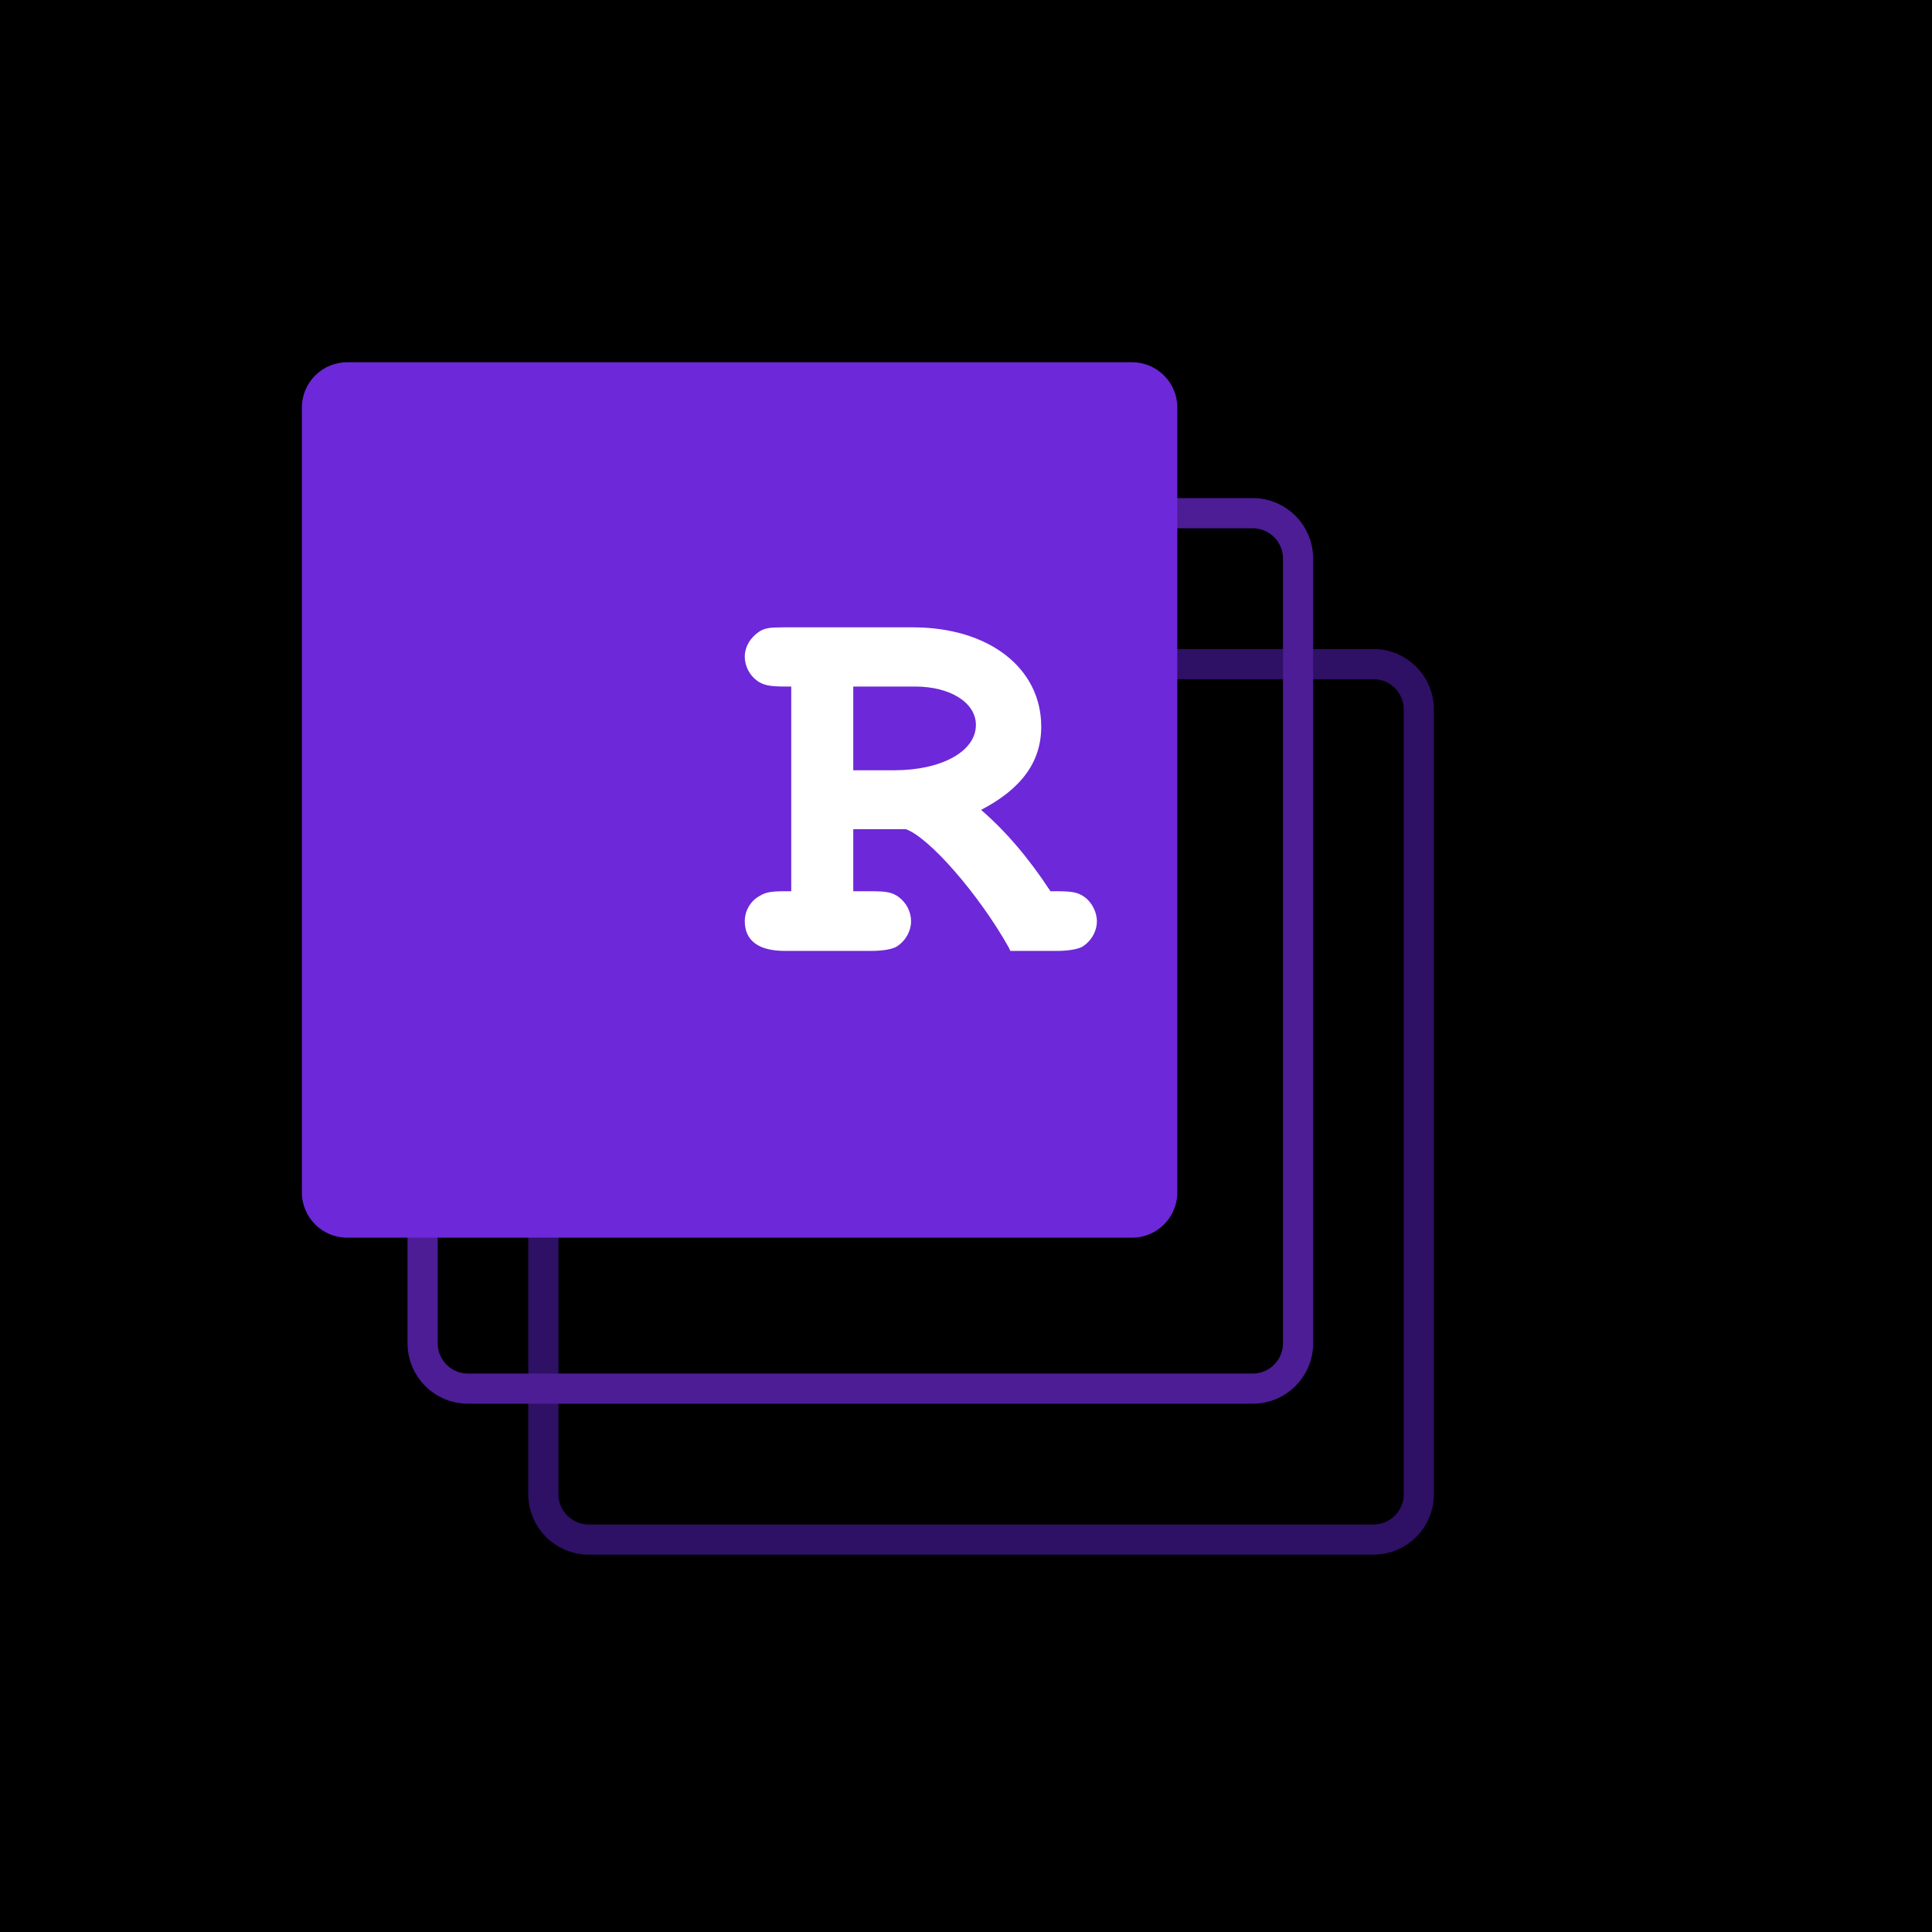
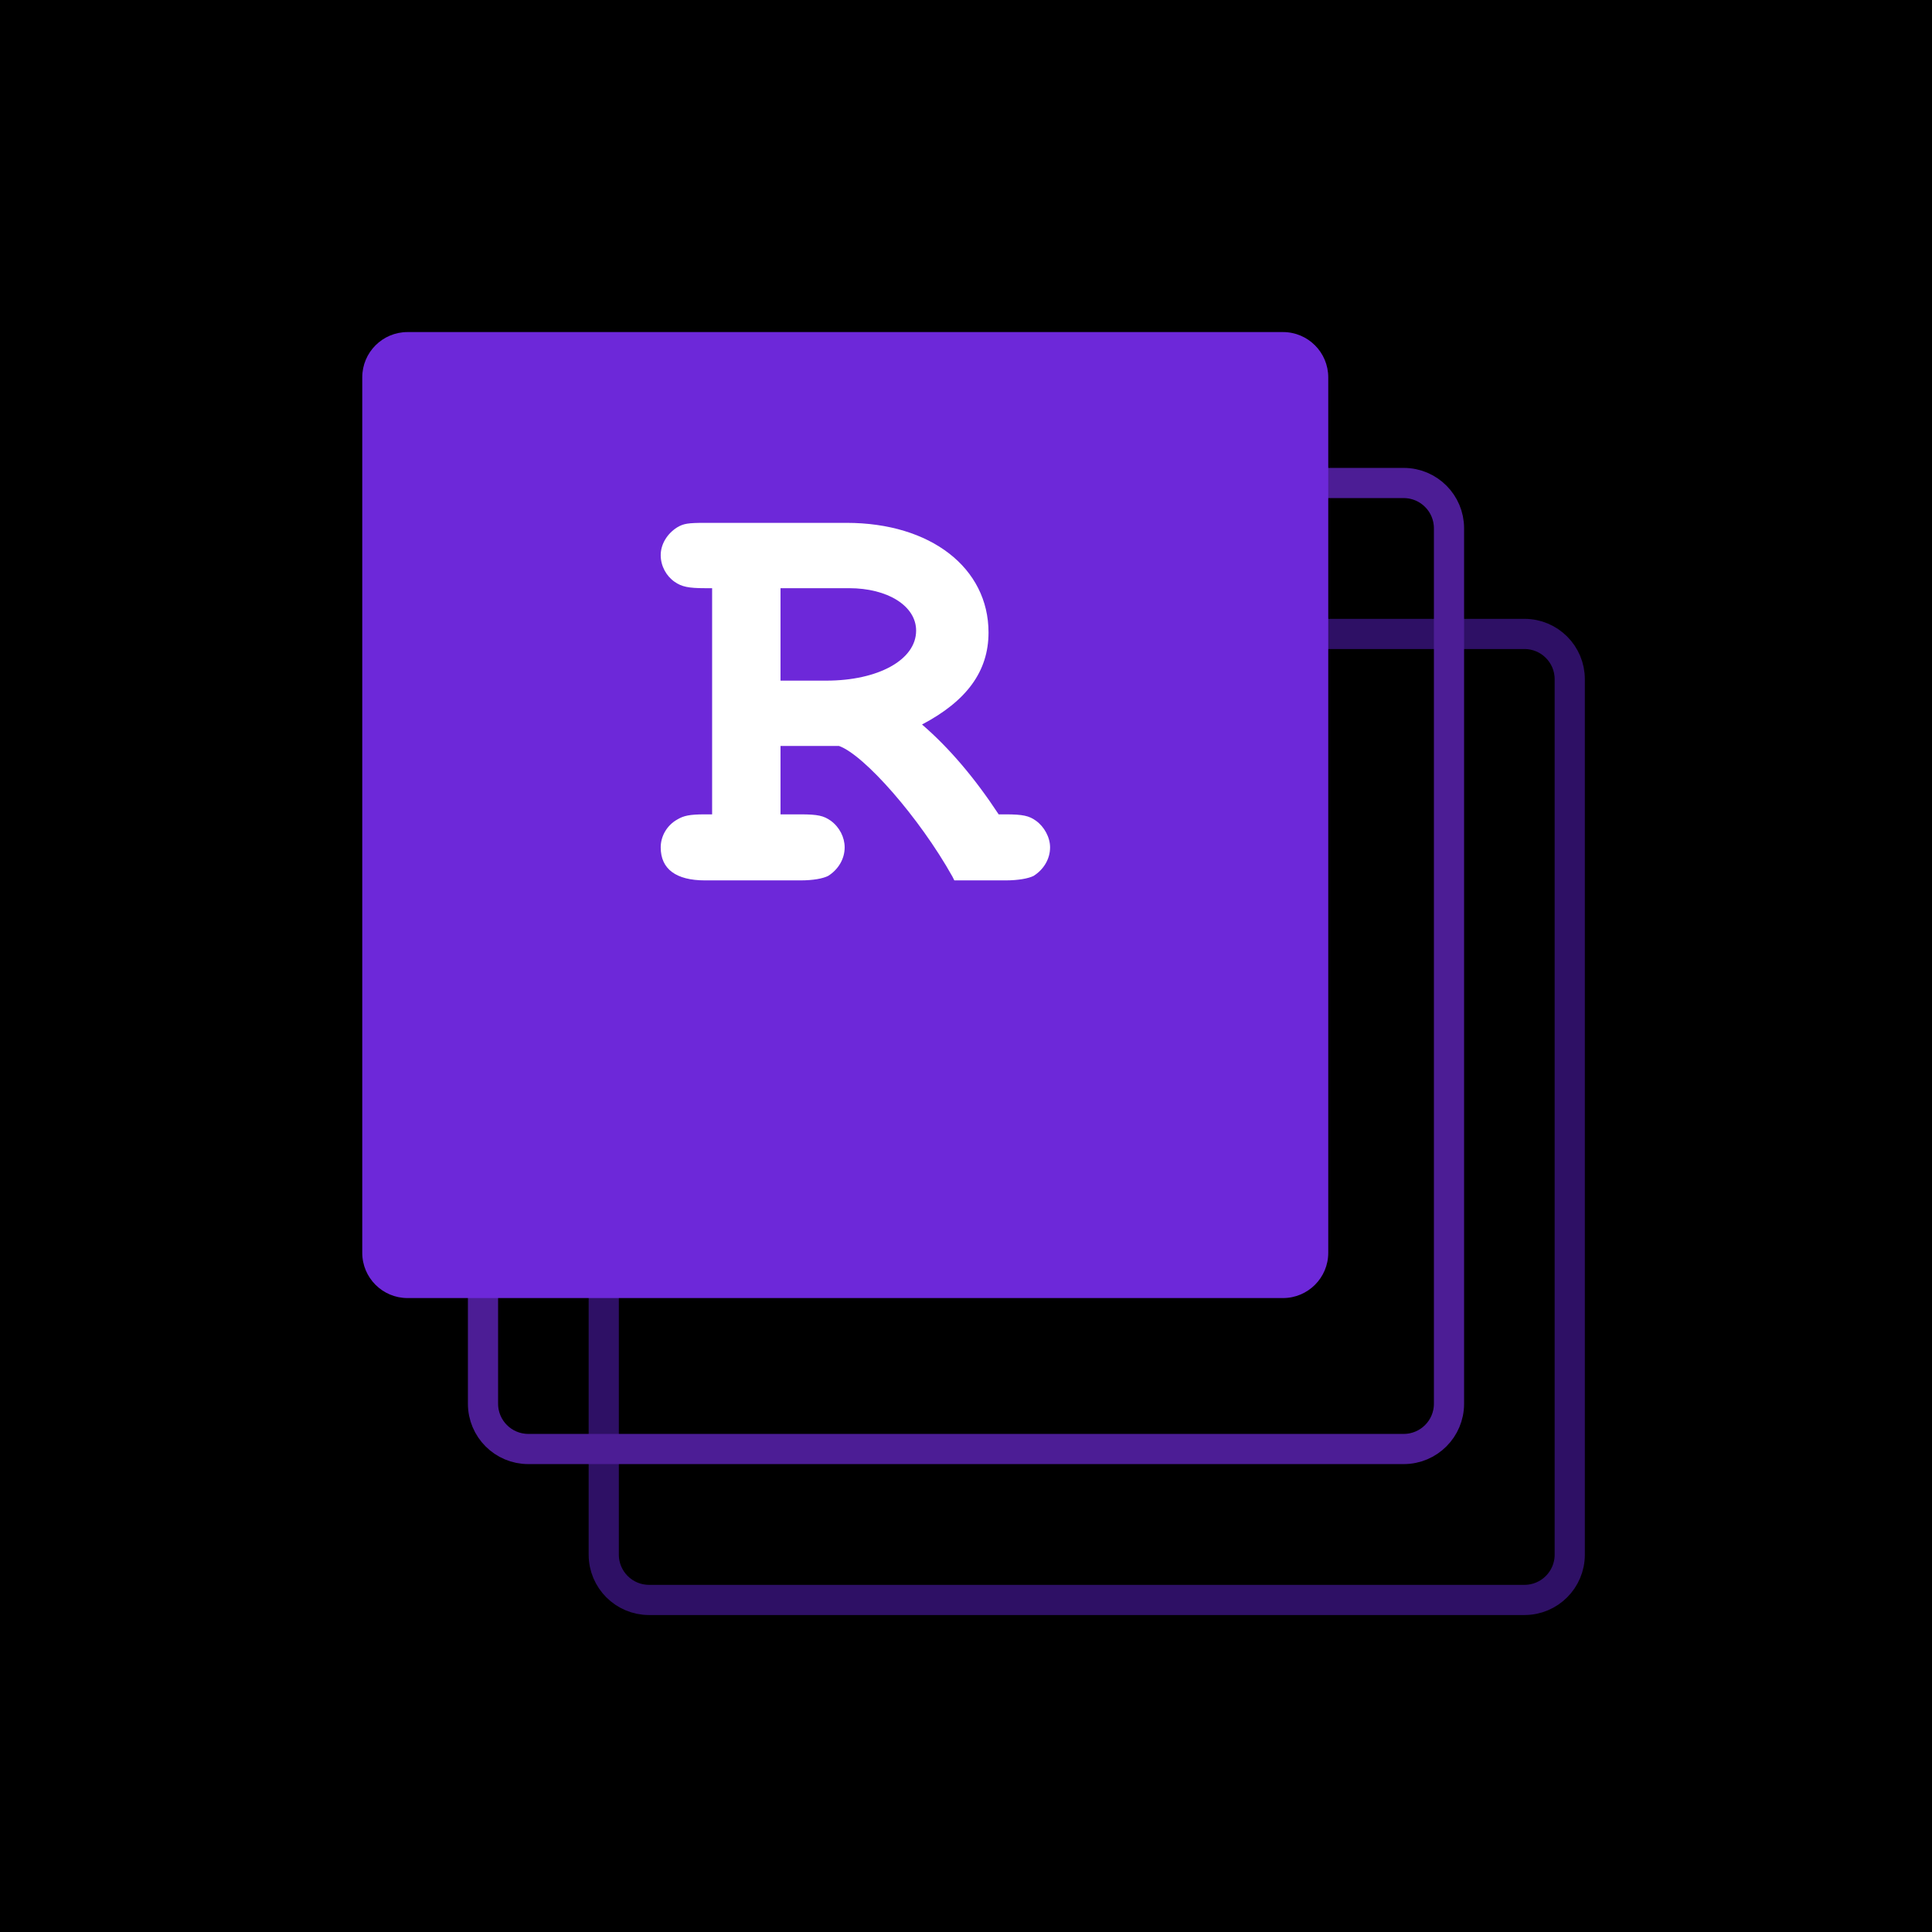
<svg xmlns="http://www.w3.org/2000/svg" viewBox="0 0 128 128">
  <rect width="128" height="128" fill="#000" />
-   <rect x="36" y="44" width="58" height="58" rx="3" stroke="#2e1065" stroke-width="2" fill="none" />
-   <rect x="28" y="34" width="58" height="58" rx="3" stroke="#4c1d95" stroke-width="2" fill="none" />
-   <rect x="20" y="24" width="58" height="58" rx="3" fill="#6d28d9" />
-   <text x="49" y="63" font-family="Courier, monospace" font-size="38" font-weight="bold" fill="#fff">R</text>
+   <rect x="40" y="42" width="64" height="64" rx="3" stroke="#2e1065" stroke-width="2" fill="none" />
+   <rect x="32" y="32" width="64" height="64" rx="3" stroke="#4c1d95" stroke-width="2" fill="none" />
+   <rect x="24" y="22" width="64" height="64" rx="3" fill="#6d28d9" />
+   <text x="56" y="54" font-family="Courier, monospace" font-size="42" font-weight="bold" fill="#fff" text-anchor="middle" dominant-baseline="central">R</text>
</svg>
